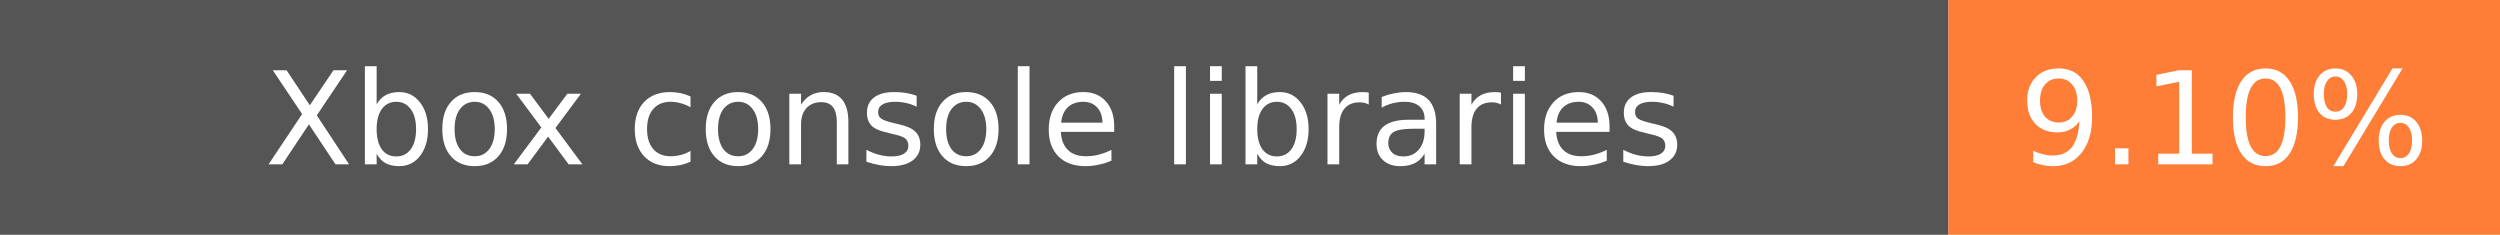
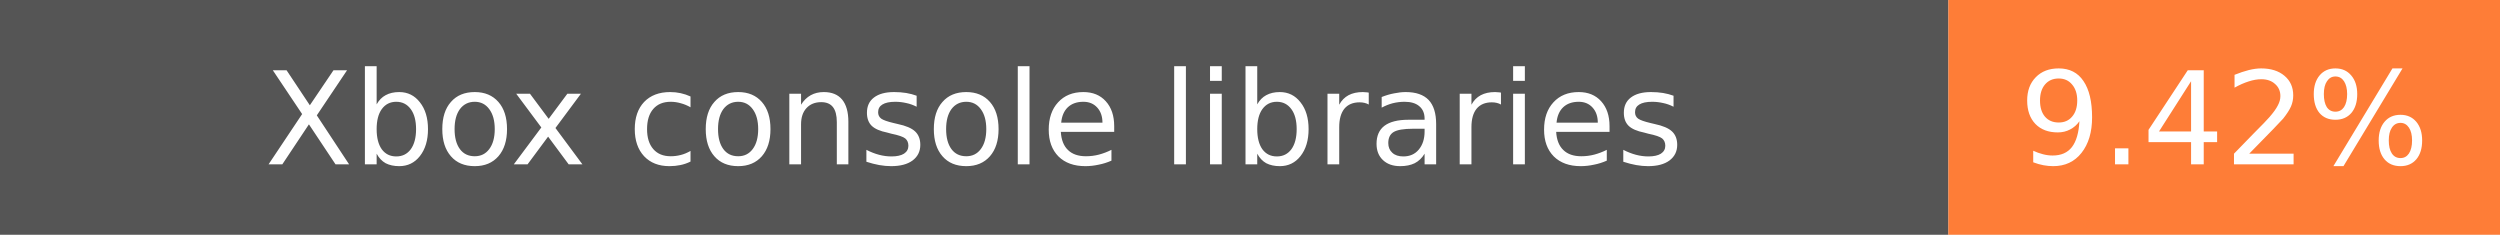
- <svg xmlns="http://www.w3.org/2000/svg" width="213" height="20" role="img" aria-label="Xbox console libraries: 9.10%">
+ <svg xmlns="http://www.w3.org/2000/svg" width="213" height="20" role="img" aria-label="Xbox console libraries: 9.42%">
  <rect width="166" height="20" fill="#555" />
  <rect x="166" width="47" height="20" fill="#fe7d37" />
  <g fill="#fff" font-family="Verdana,DejaVu Sans,sans-serif" font-size="11" text-anchor="middle">
    <text x="83.0" y="14">Xbox console libraries</text>
-     <text x="189.5" y="14">9.10%</text>
+     <text x="189.5" y="14">9.42%</text>
  </g>
</svg>
